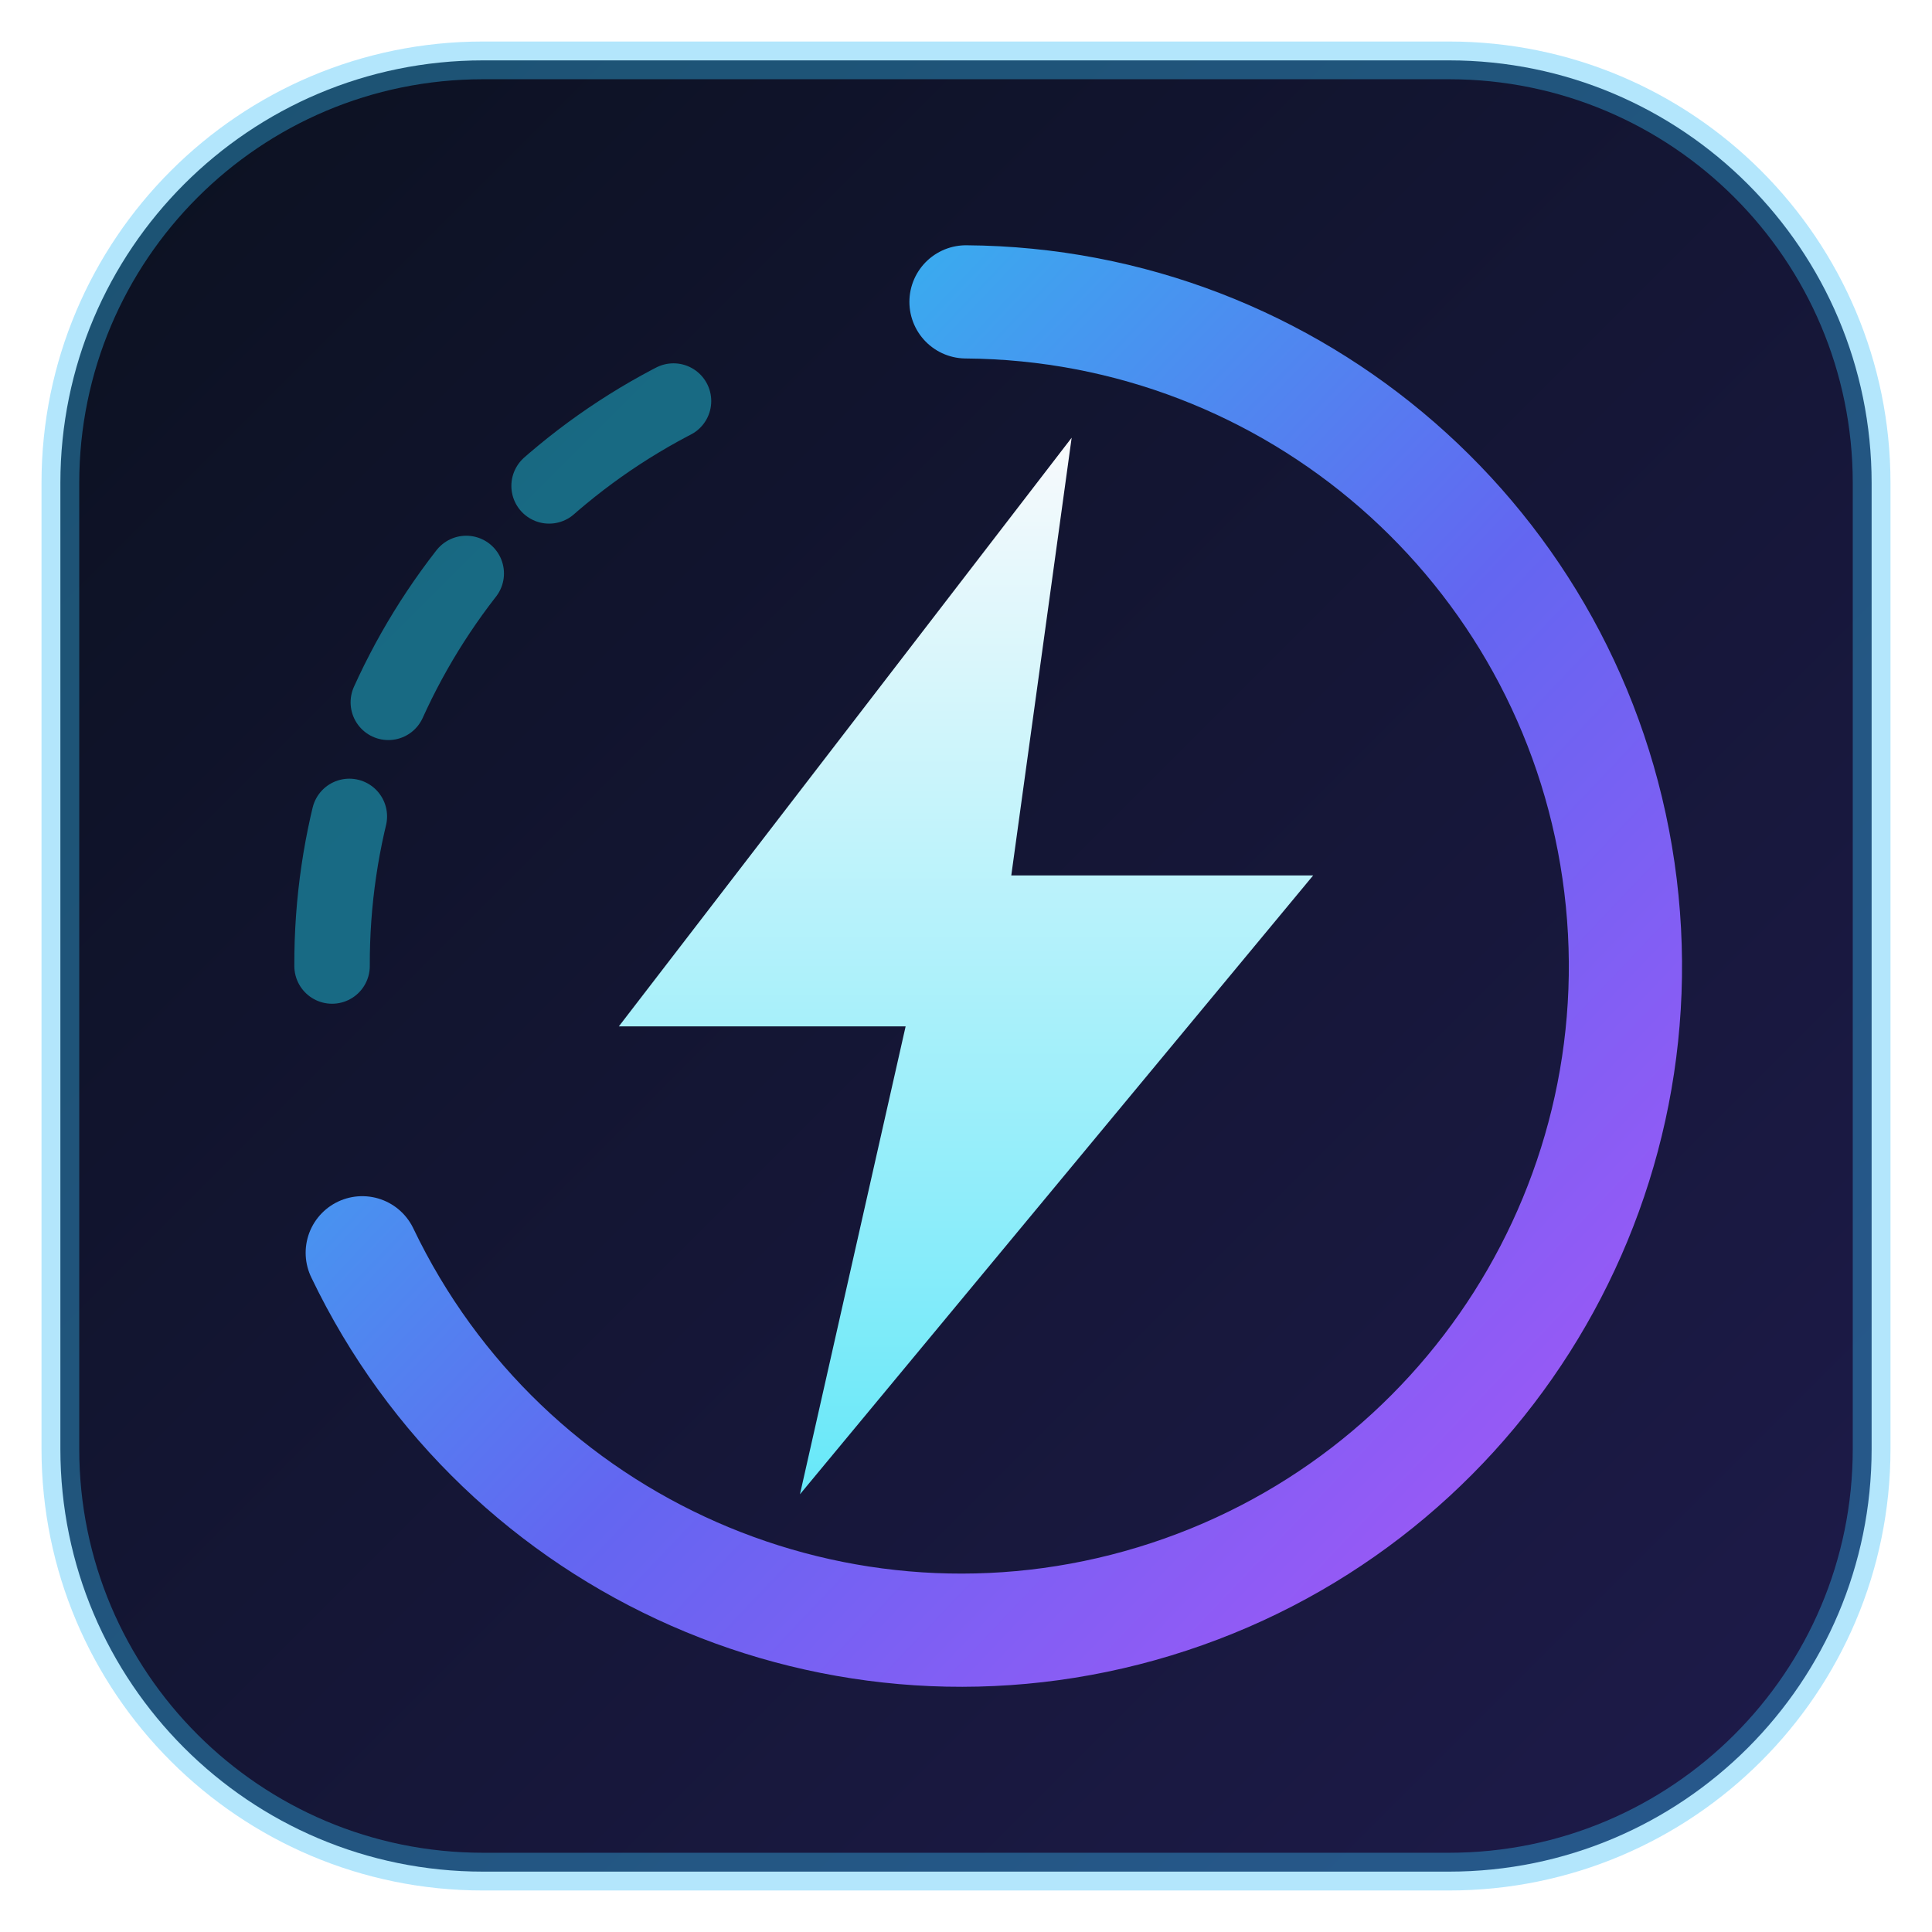
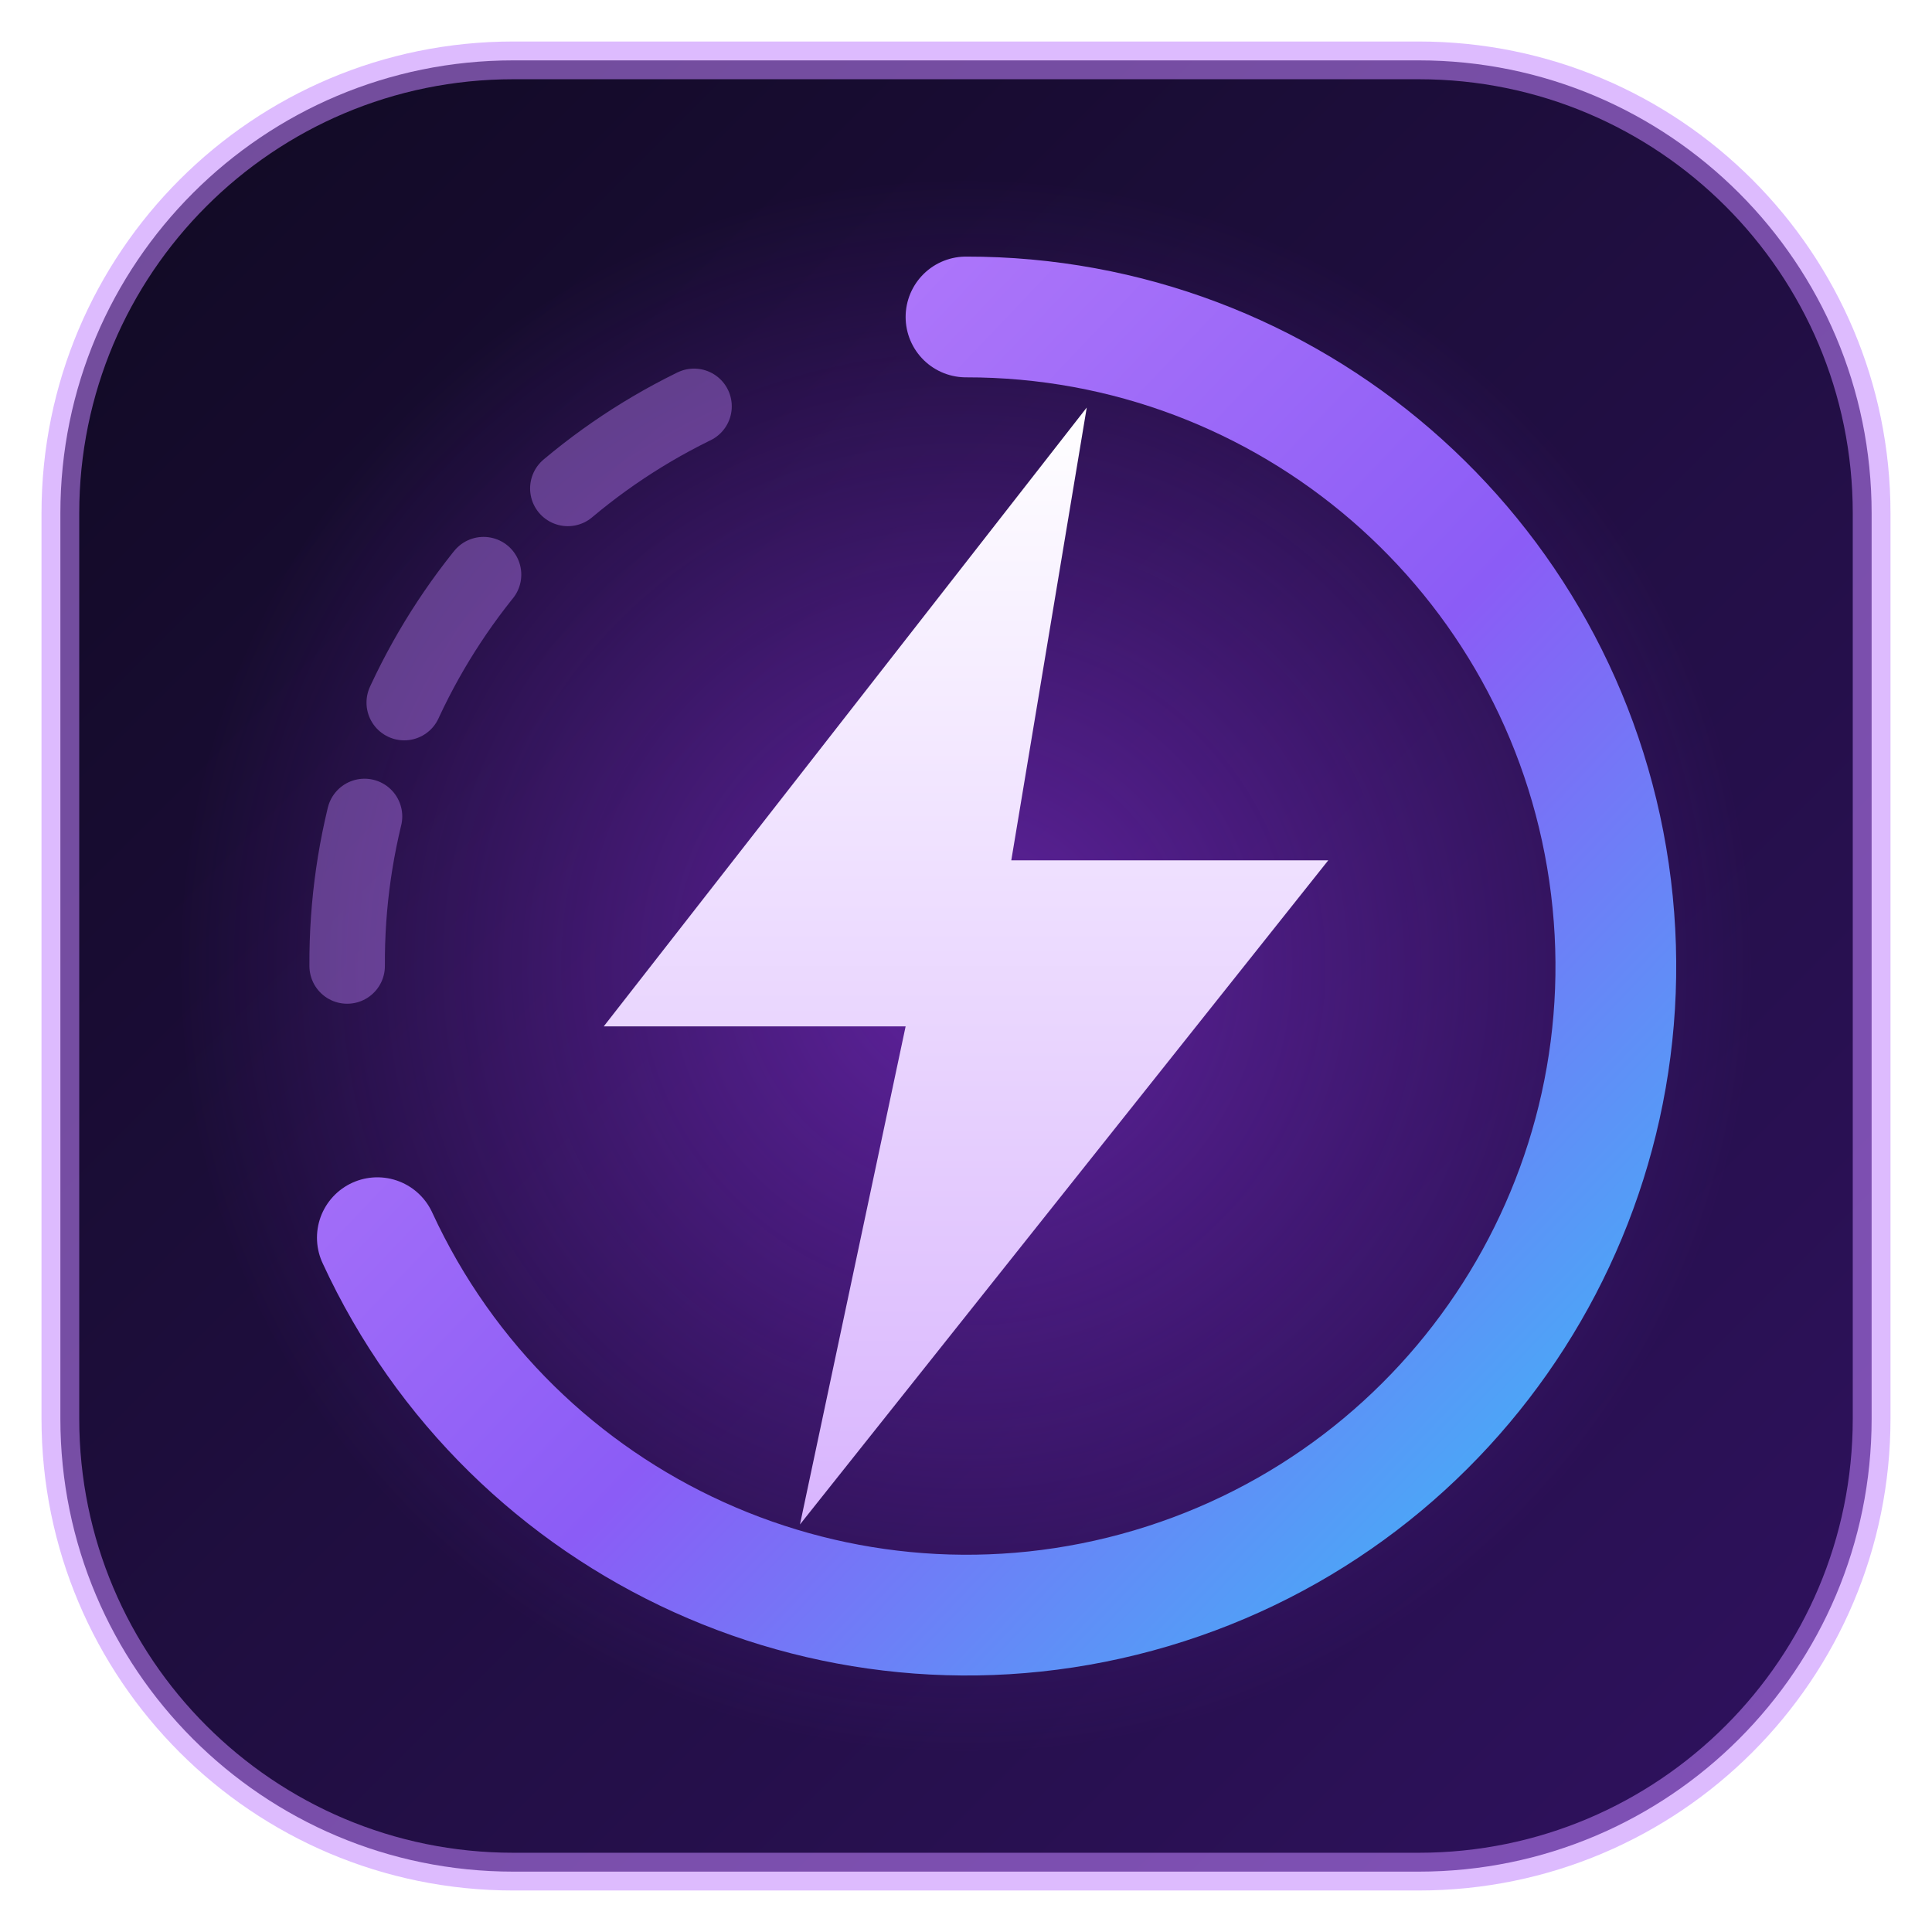
<svg xmlns="http://www.w3.org/2000/svg" viewBox="0 0 128 128" width="128" height="128">
  <defs>
    <linearGradient id="bg" x1="0" y1="0" x2="1" y2="1">
-       <stop offset="0%" stop-color="#0B1120" />
-       <stop offset="100%" stop-color="#1E1B4B" />
+       <stop offset="0%" stop-color="#100A22" />
+       <stop offset="100%" stop-color="#301260" />
    </linearGradient>
-     <linearGradient id="prism" x1="0" y1="0" x2="1" y2="1">
-       <stop offset="0%" stop-color="#22D3EE" />
-       <stop offset="55%" stop-color="#6366F1" />
-       <stop offset="100%" stop-color="#A855F7" />
+     <radialGradient id="glow" cx="50%" cy="50%" r="50%">
+       <stop offset="0%" stop-color="#9333EA" stop-opacity="0.55" />
+       <stop offset="100%" stop-color="#9333EA" stop-opacity="0" />
+     </radialGradient>
+     <linearGradient id="ring" x1="0" y1="0" x2="1" y2="1">
+       <stop offset="0%" stop-color="#C084FC" />
+       <stop offset="55%" stop-color="#8B5CF6" />
+       <stop offset="100%" stop-color="#38BDF8" />
    </linearGradient>
    <linearGradient id="bolt" x1="0" y1="0" x2="0" y2="1">
-       <stop offset="0%" stop-color="#F8FAFC" />
-       <stop offset="100%" stop-color="#67E8F9" />
+       <stop offset="0%" stop-color="#FFFFFF" />
+       <stop offset="100%" stop-color="#D8B4FE" />
    </linearGradient>
  </defs>
-   <rect x="4" y="4" width="120" height="120" rx="28" fill="url(#bg)" stroke="#38BDF8" stroke-opacity="0.38" stroke-width="2.5" />
-   <path d="M64 20 A44 44 0 1 1 24 83" fill="none" stroke="url(#prism)" stroke-width="7.5" stroke-linecap="round" />
-   <path d="M22 64 A42 42 0 0 1 48 25" fill="none" stroke="#22D3EE" stroke-opacity="0.45" stroke-width="5" stroke-linecap="round" stroke-dasharray="10 8" />
-   <polygon points="71,29 41,68 60,68 53,99 87,58 67,58" fill="url(#bolt)" />
+   <rect x="4" y="4" width="120" height="120" rx="30" fill="url(#bg)" stroke="#C084FC" stroke-opacity="0.55" stroke-width="2.5" />
+   <circle cx="64" cy="64" r="52" fill="url(#glow)" />
+   <path d="M64 21 A43 43 0 1 1 25 82" fill="none" stroke="url(#ring)" stroke-width="8" stroke-linecap="round" />
+   <path d="M23 64 A41 41 0 0 1 48 26" fill="none" stroke="#C084FC" stroke-opacity="0.4" stroke-width="5" stroke-linecap="round" stroke-dasharray="10 8" />
+   <polygon points="72,27 40,68 60,68 53,101 88,57 67,57" fill="url(#bolt)" />
</svg>
